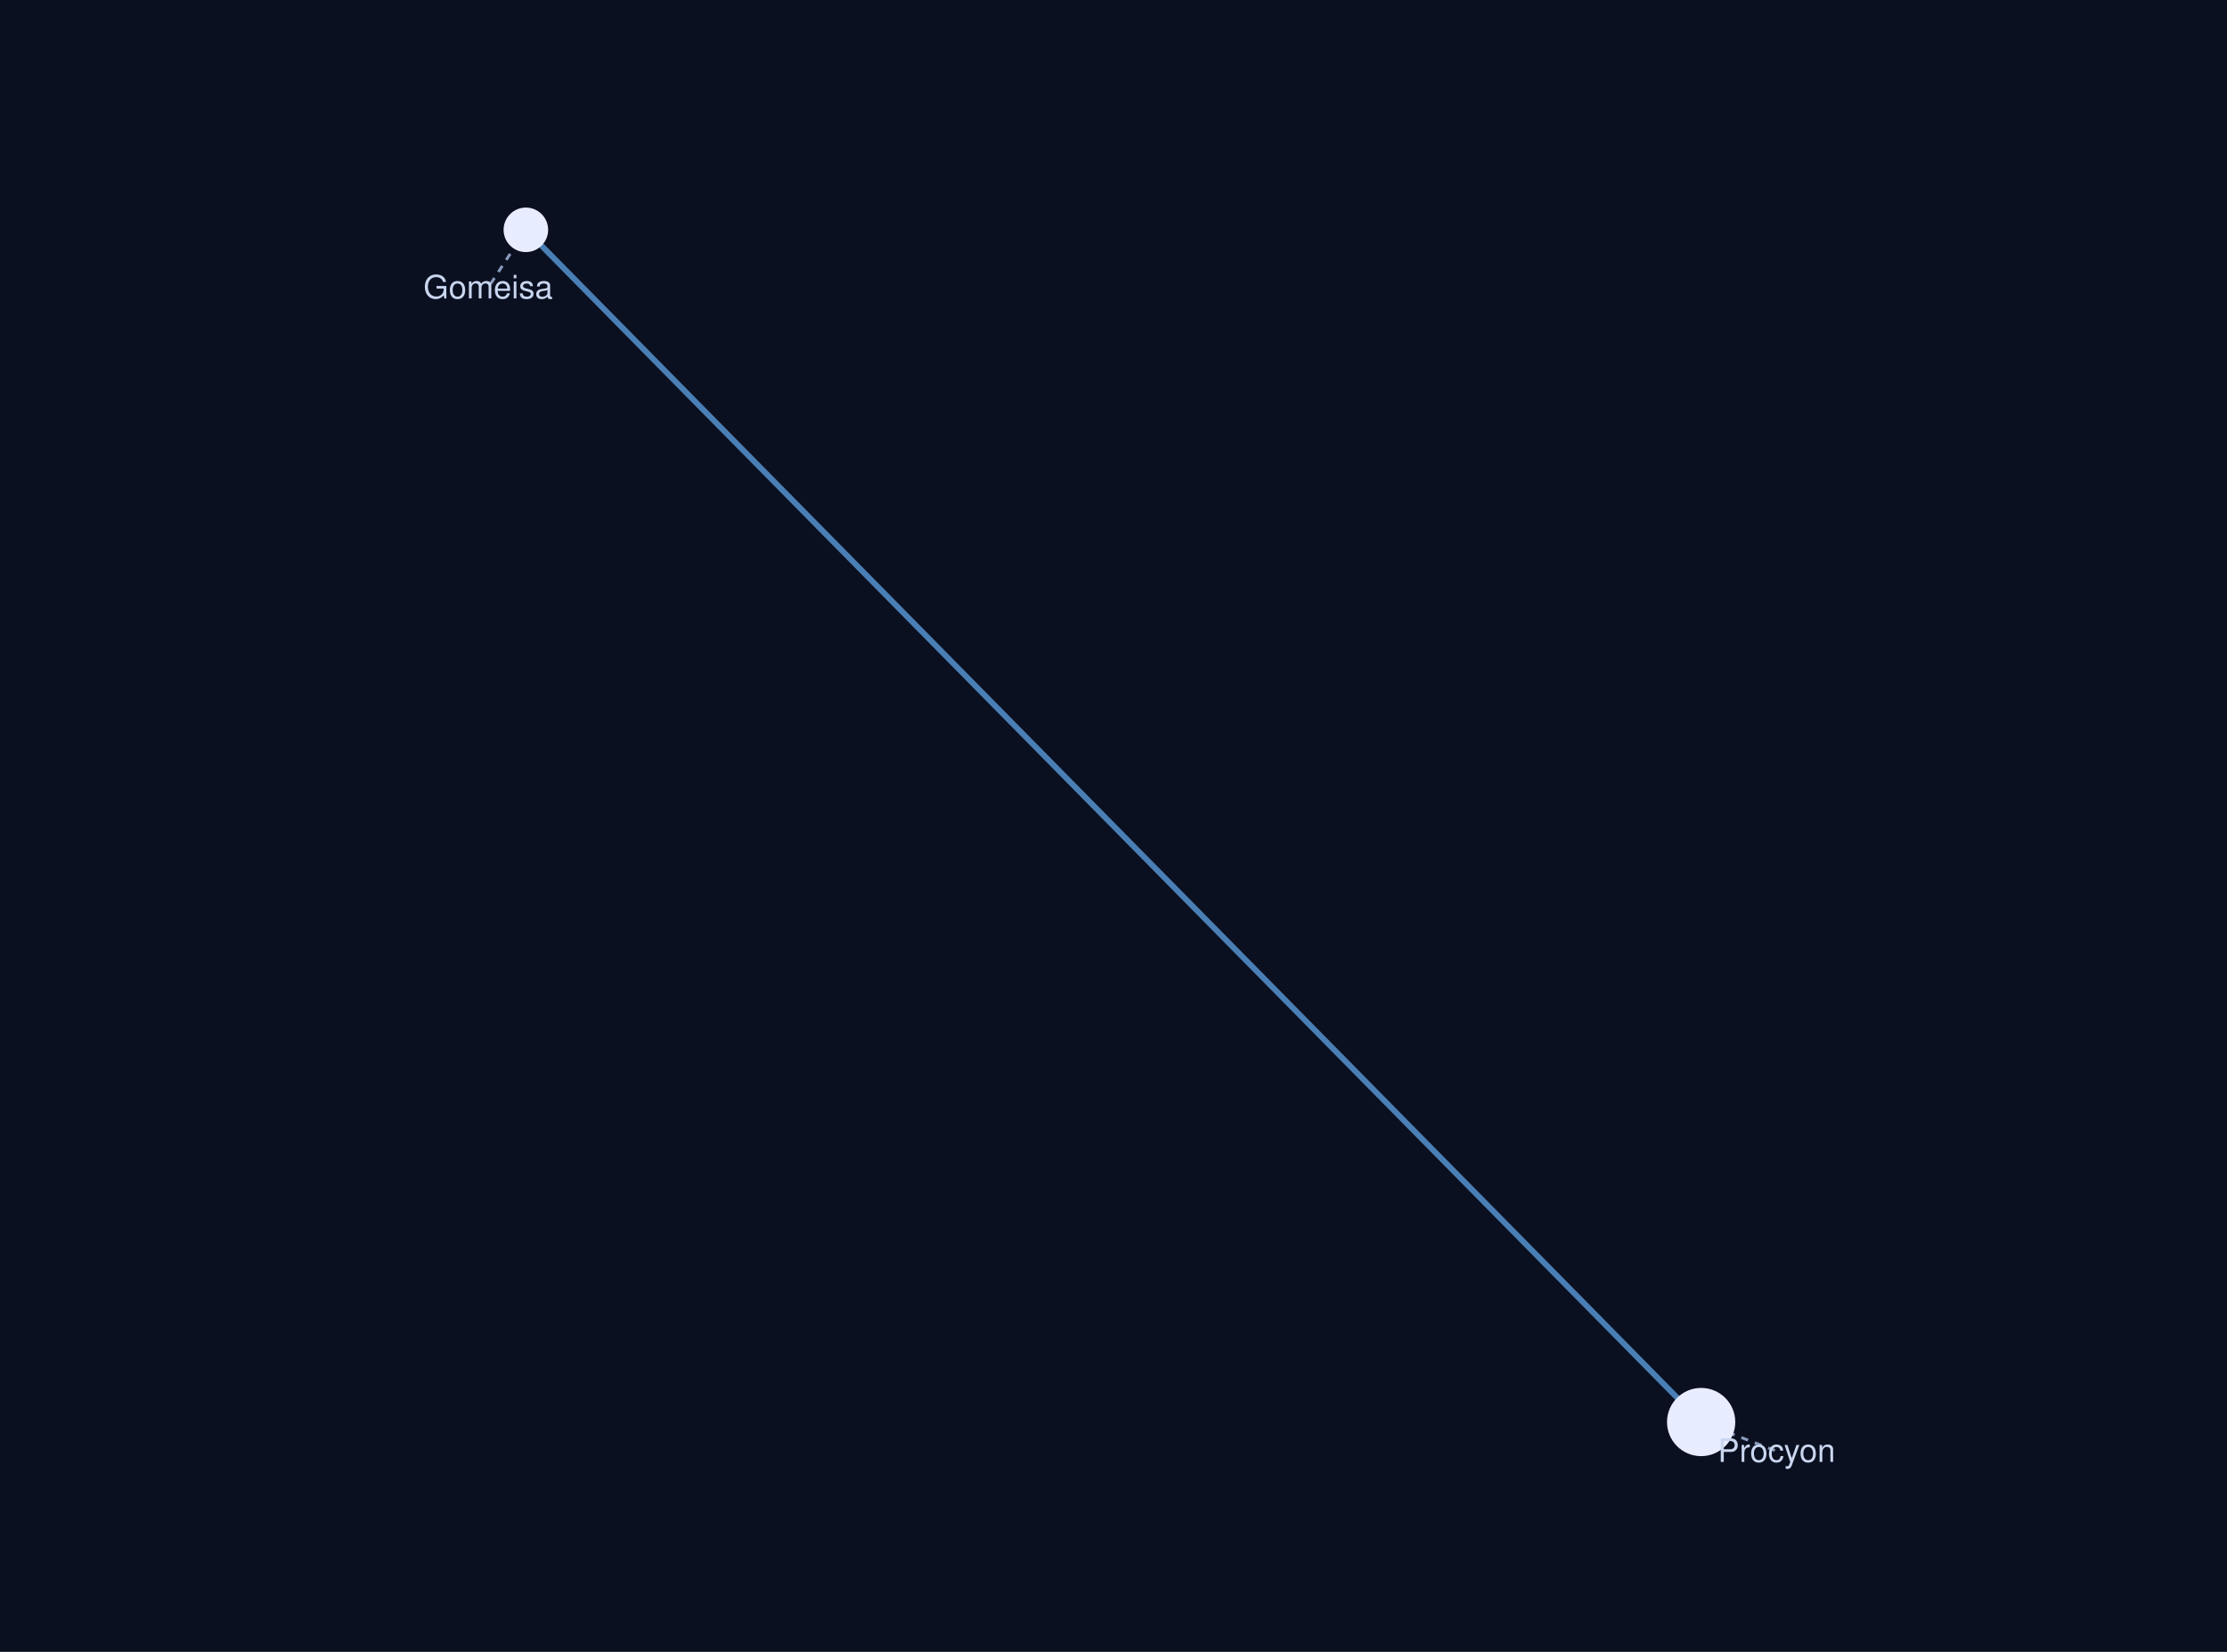
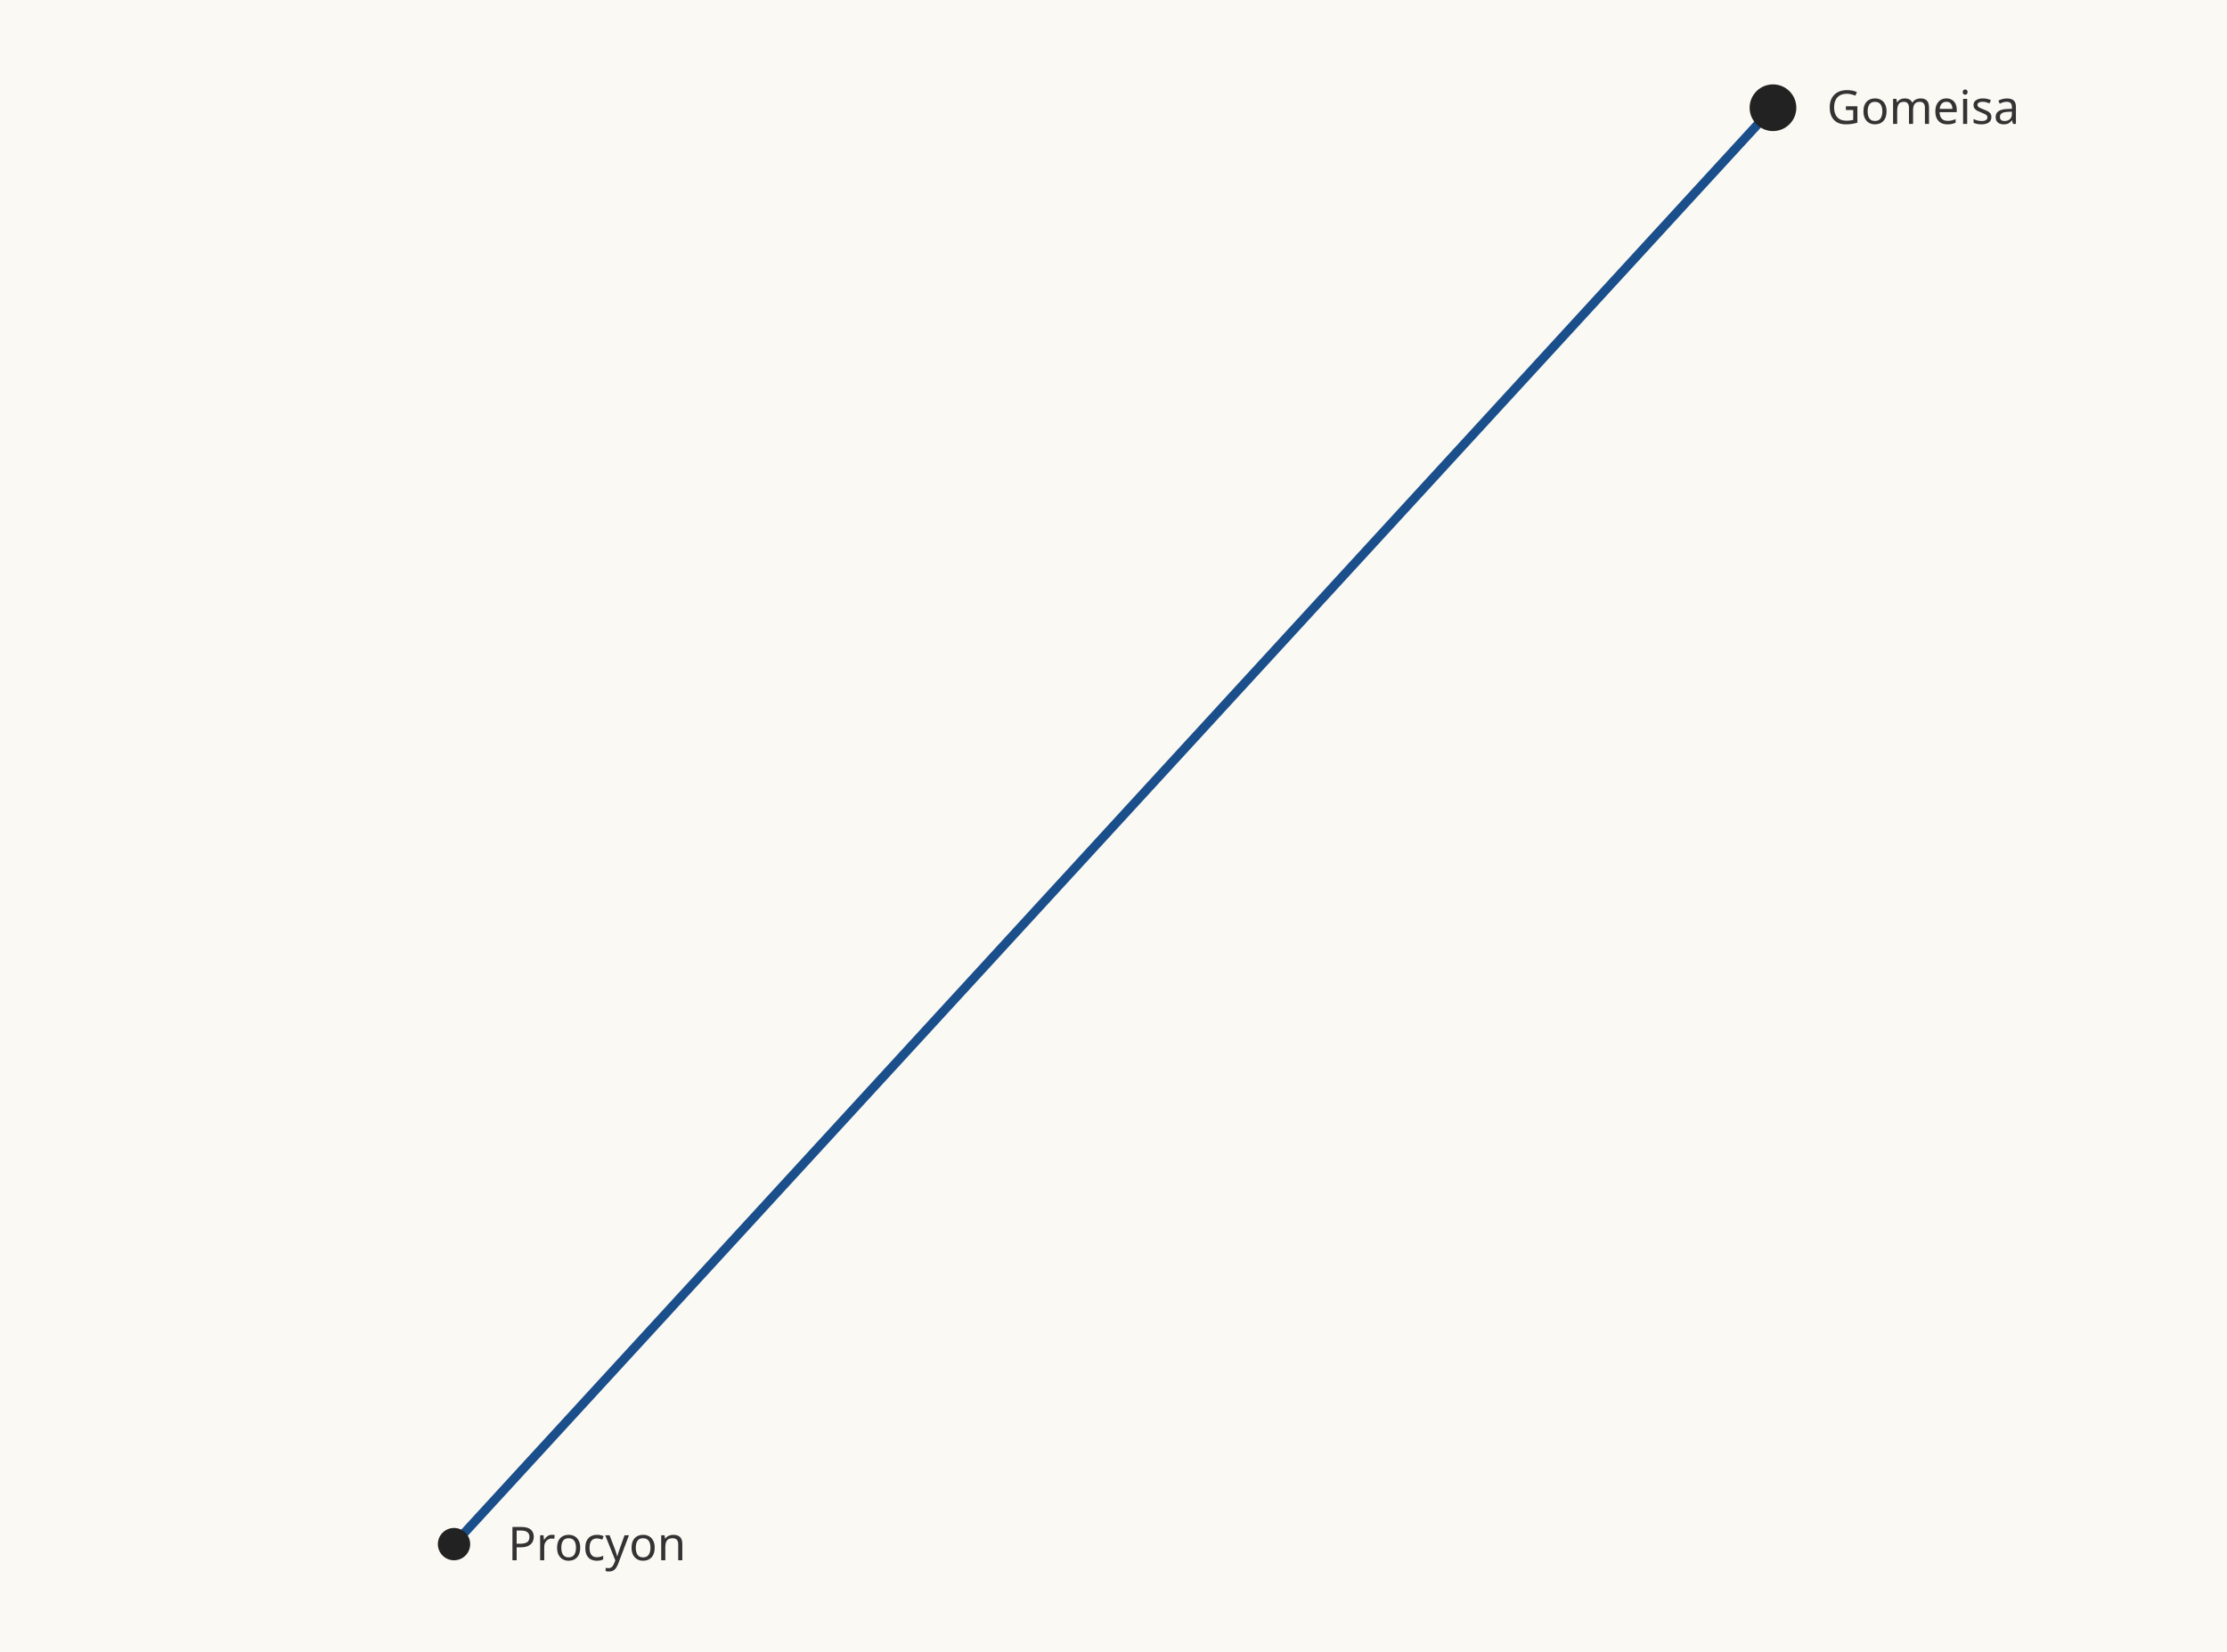
- <svg xmlns="http://www.w3.org/2000/svg" viewBox="0 0 620 460" width="620" height="460">
-   <rect width="620" height="460" fill="#0b1020" />
-   <line x1="473.6" y1="396.0" x2="146.4" y2="64.0" stroke="#4a7fb5" stroke-width="1.6" />
-   <line x1="146.4" y1="64.0" x2="135.9" y2="80.1" stroke="#8899bb" stroke-width="0.8" stroke-dasharray="2,2" />
-   <line x1="473.6" y1="396.0" x2="494.6" y2="404.1" stroke="#8899bb" stroke-width="0.8" stroke-dasharray="2,2" />
-   <circle cx="146.4" cy="64.0" r="6.2" fill="#e8ecff" />
-   <text x="135.9" y="83.1" font-family="Helvetica,Arial" font-size="9" fill="#c9d6f0" text-anchor="middle">Gomeisa</text>
-   <circle cx="473.6" cy="396.0" r="9.5" fill="#e8ecff" />
-   <text x="494.6" y="407.1" font-family="Helvetica,Arial" font-size="9" fill="#c9d6f0" text-anchor="middle">Procyon</text>
+ <svg xmlns="http://www.w3.org/2000/svg" viewBox="0 0 620 460" width="620" height="460" role="img" aria-label="Figure de la constellation Petit Chien">
+   <rect width="620" height="460" fill="#fbf9f4" />
+   <line x1="126.4" y1="430.0" x2="493.6" y2="30.0" stroke="#1a4f8b" stroke-width="2.5" stroke-linecap="round" />
+   <circle cx="493.6" cy="30.0" r="6.5" fill="#222" />
+   <circle cx="126.4" cy="430.0" r="4.5" fill="#222" />
+   <text x="508.6" y="34.5" font-family="system-ui,sans-serif" font-size="13" fill="#333" text-anchor="start">Gomeisa</text>
+   <text x="141.4" y="434.5" font-family="system-ui,sans-serif" font-size="13" fill="#333" text-anchor="start">Procyon</text>
</svg>
